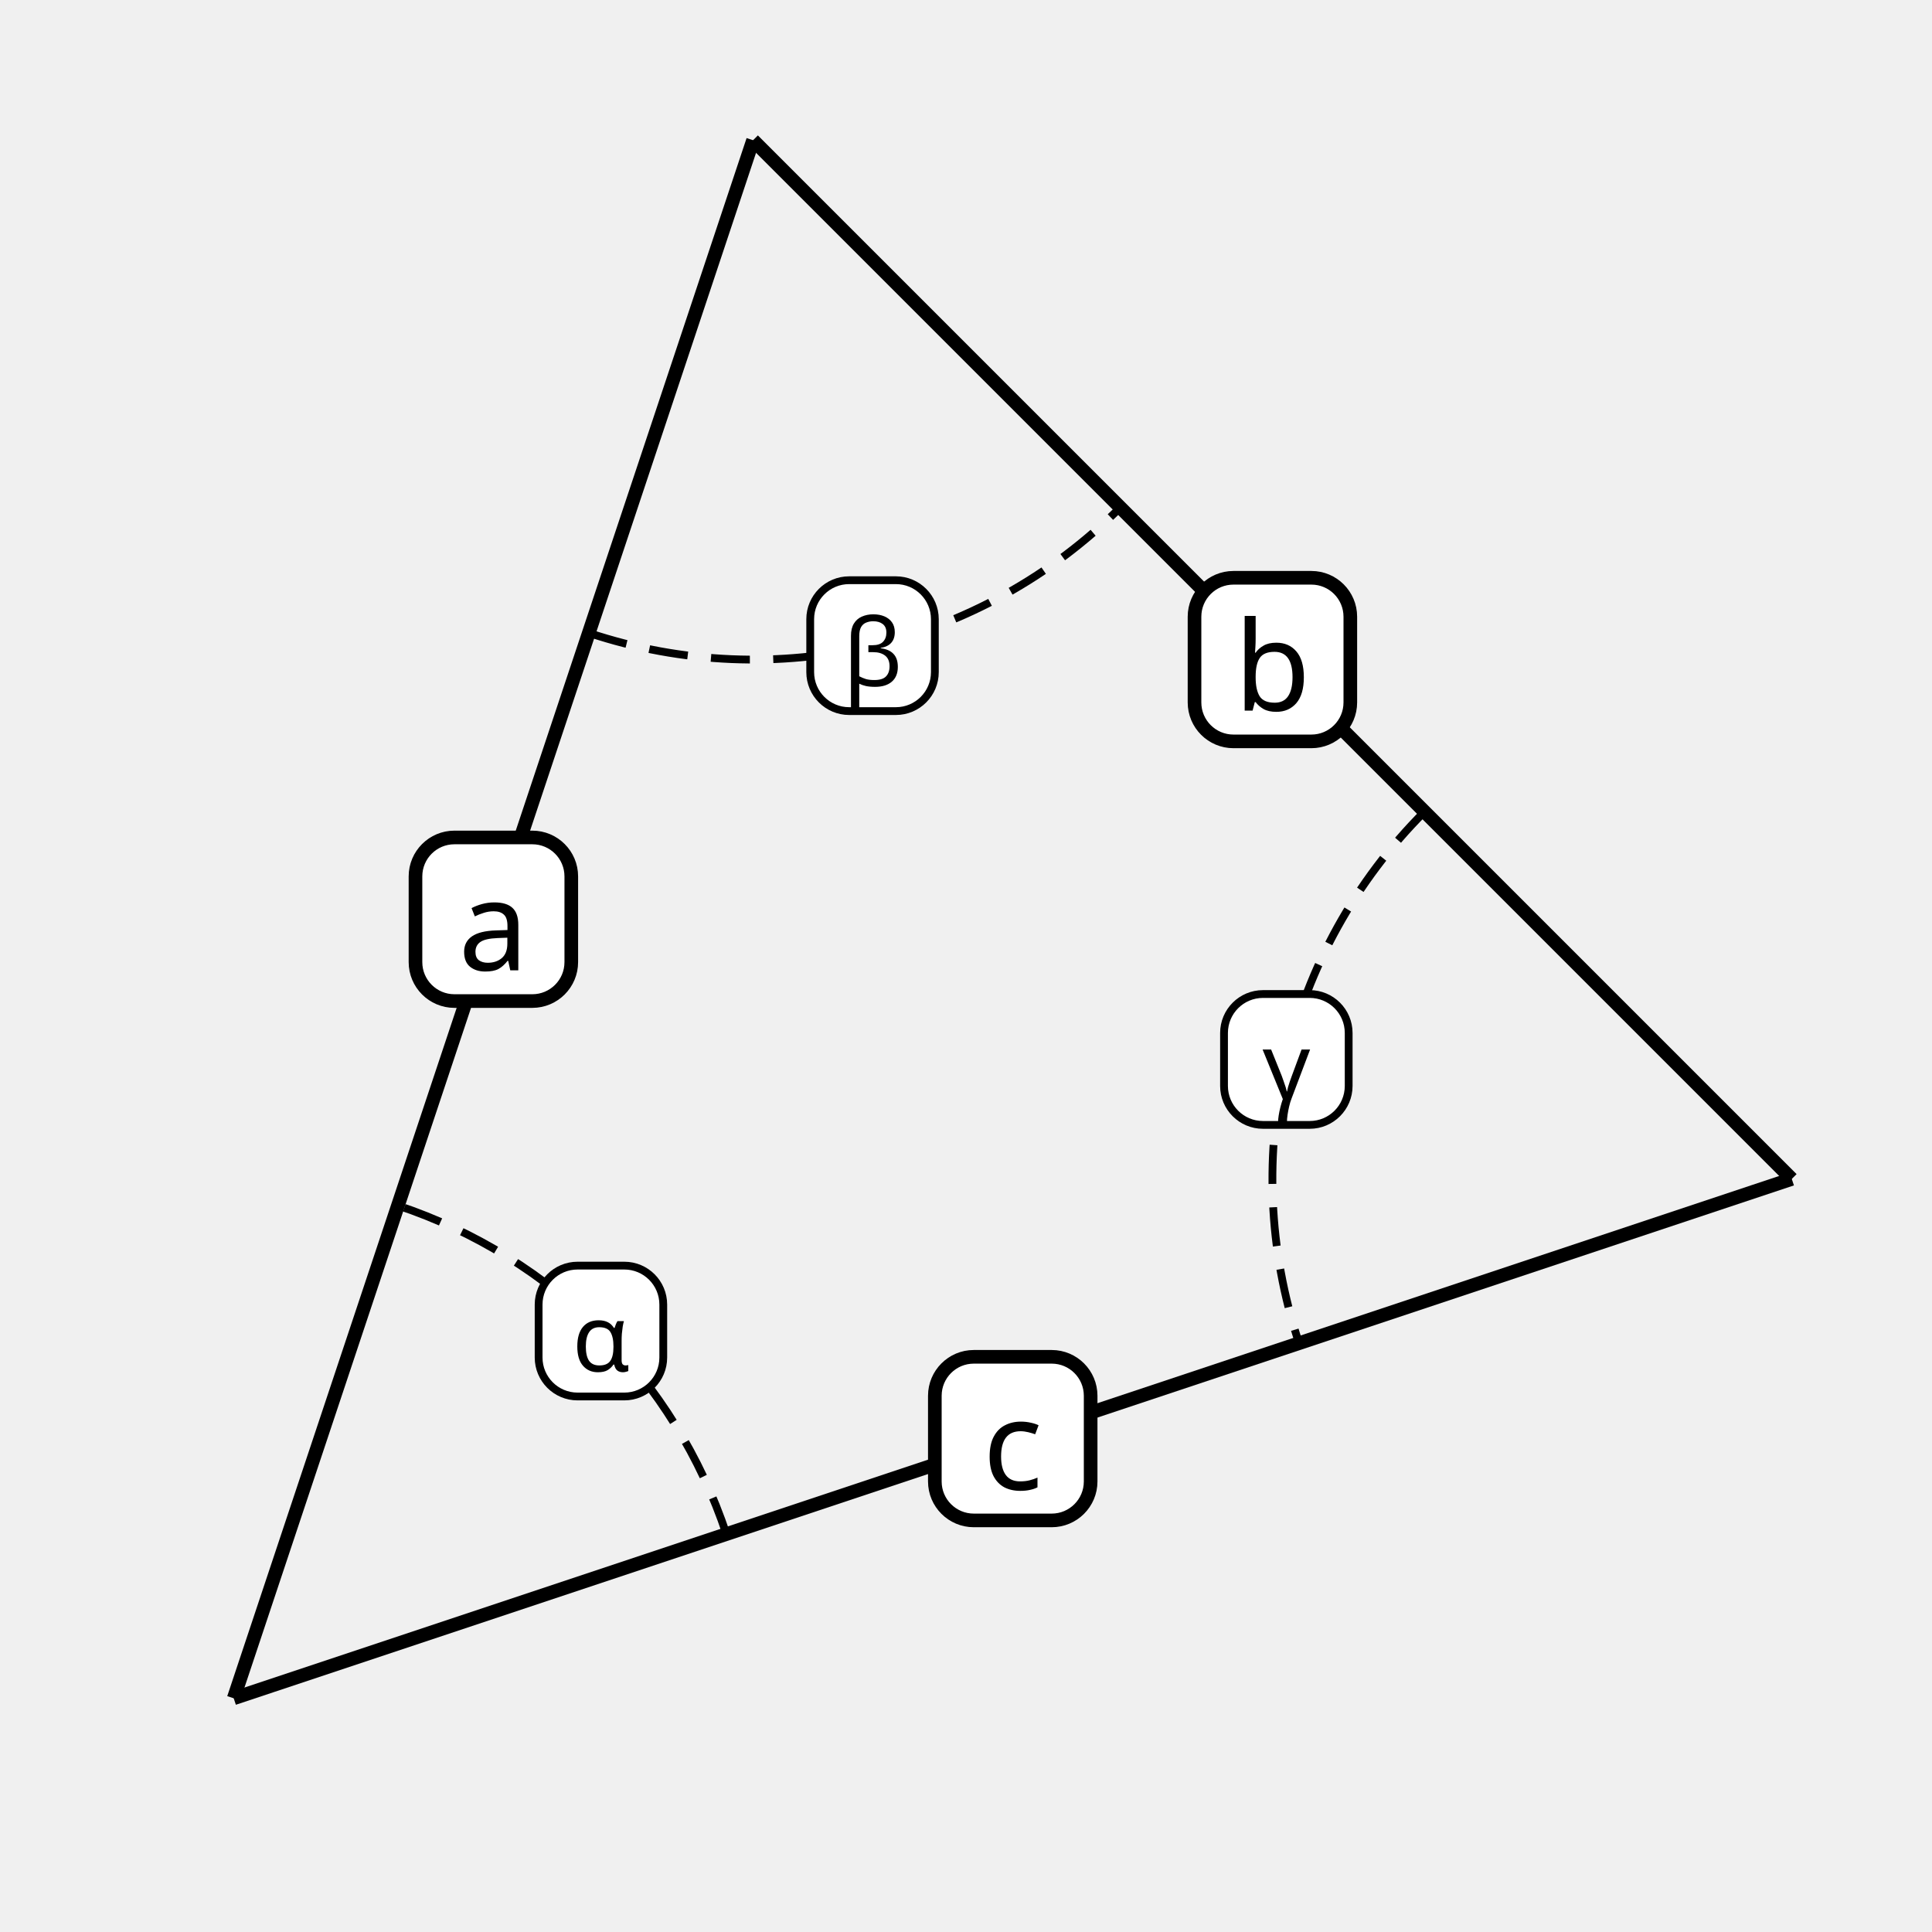
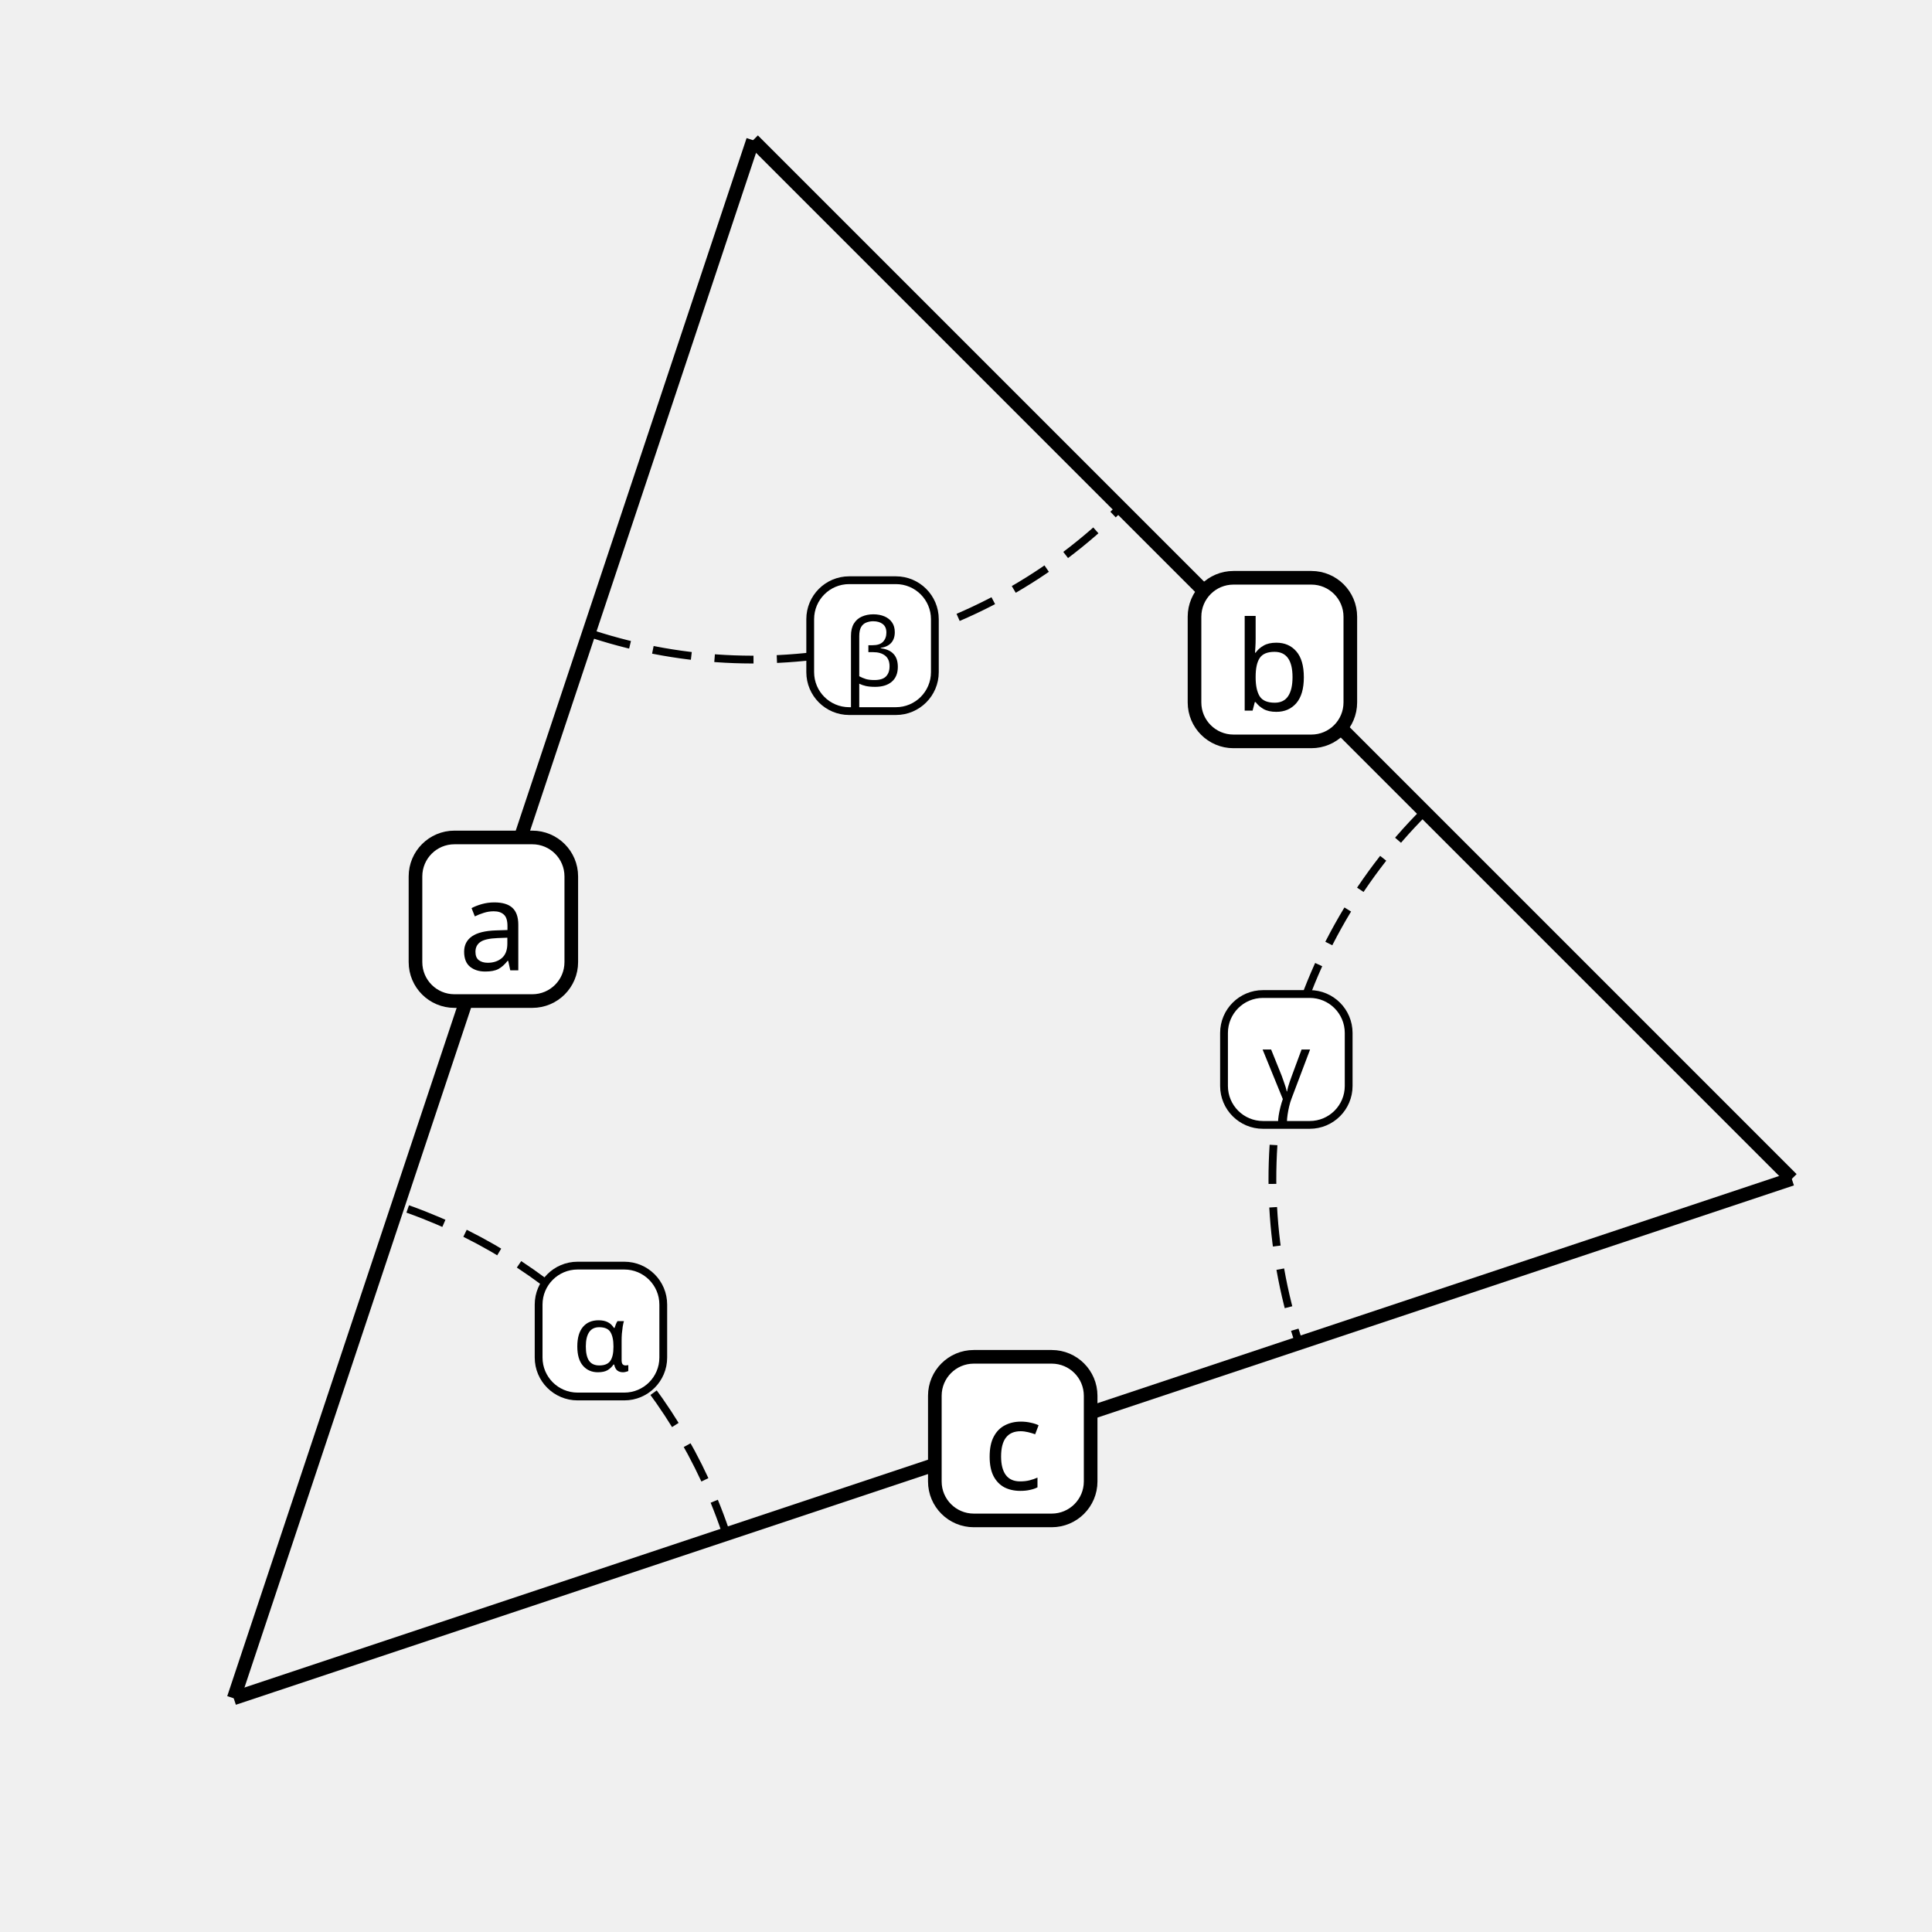
<svg xmlns="http://www.w3.org/2000/svg" width="200" height="200" viewBox="-30 -18 248 248" style="background: rgb(255, 255, 255); border-radius: 8px;">
  <defs>
    <pattern id="grid-1-#ccc-#fff-200-200-66.66666666666667-66.66666666666667" width="66.667" height="66.667" patternUnits="userSpaceOnUse" patternTransform="translate(0, 0)">
      <path d="M 0 0 L 0 66.667 66.667 66.667 66.667 0 0 0" fill="#fff" stroke="#ccc" stroke-width="0.5" />
    </pattern>
  </defs>
  <rect width="200" height="200" fill="url(#grid-1-#ccc-#fff-200-200-66.66666666666667-66.66666666666667)" style="     transform: scaleY(-1);     transform-origin: 0 100px;   " />
  <line x1="0" y1="200" x2="66.667" y2="0" stroke="#000" stroke-width="1.75" stroke-dasharray="undefined" />
  <rect x="23.333" y="89.5" width="20" height="21" fill="#fff" stroke="#000" stroke-width="1.75" rx="5" />
  <text x="33.333" y="101" width="20" fill="#000" style="dominant-baseline: middle; text-anchor: middle; font: normal 16px sans-serif">
      a
    </text>
  <line x1="200" y1="133.333" x2="66.667" y2="0" stroke="#000" stroke-width="1.75" stroke-dasharray="undefined" />
  <rect x="123.333" y="56.167" width="20" height="21" fill="#fff" stroke="#000" stroke-width="1.75" rx="5" />
  <text x="133.333" y="67.667" width="20" fill="#000" style="dominant-baseline: middle; text-anchor: middle; font: normal 16px sans-serif">
      b
    </text>
  <line x1="0" y1="200" x2="200" y2="133.333" stroke="#000" stroke-width="1.75" stroke-dasharray="undefined" />
  <rect x="90" y="156.167" width="20" height="21" fill="#fff" stroke="#000" stroke-width="1.75" rx="5" />
  <text x="100" y="167.667" width="20" fill="#000" style="dominant-baseline: middle; text-anchor: middle; font: normal 16px sans-serif">
      c
    </text>
-   <path fill="none" stroke="#000" stroke-width="1" stroke-dasharray="5,3" d="M 63.258 178.957 A 66.667 66.667 0 0 0 21.043 136.742" />
+   <path fill="none" stroke="#000" stroke-width="1" stroke-dasharray="5,3" d="M 63.404 179.399 A 66.667 66.667 0 0 0 20.601 136.596" />
  <rect x="39.14" y="144.46" width="16" height="16.8" fill="#fff" stroke="#000" stroke-width="1" rx="5" />
  <text x="47.14" y="153.86" width="16" fill="#000" style="dominant-baseline: middle; text-anchor: middle; font: normal 12px sans-serif">
      α
    </text>
-   <path fill="none" stroke="#000" stroke-width="1" stroke-dasharray="5,3" d="M 45.623 63.258 A 66.667 66.667 0 0 0 113.807 47.14" />
+   <path fill="none" stroke="#000" stroke-width="1" stroke-dasharray="5,3" d="M 46.066 63.404 A 66.667 66.667 0 0 0 113.807 47.14" />
  <rect x="74.003" y="56.479" width="16" height="16.8" fill="#fff" stroke="#000" stroke-width="1" rx="5" />
  <text x="82.003" y="65.879" width="16" fill="#000" style="dominant-baseline: middle; text-anchor: middle; font: normal 12px sans-serif">
      β
    </text>
-   <path fill="none" stroke="#000" stroke-width="1" stroke-dasharray="5,3" d="M 152.86 86.193 A 66.667 66.667 0 0 0 136.742 154.377" />
+   <path fill="none" stroke="#000" stroke-width="1" stroke-dasharray="5,3" d="M 152.86 86.193 A 66.667 66.667 0 0 0 136.596 153.934" />
  <rect x="127.121" y="109.597" width="16" height="16.8" fill="#fff" stroke="#000" stroke-width="1" rx="5" />
  <text x="135.121" y="118.997" width="16" fill="#000" style="dominant-baseline: middle; text-anchor: middle; font: normal 12px sans-serif">
      γ
    </text>
</svg>
